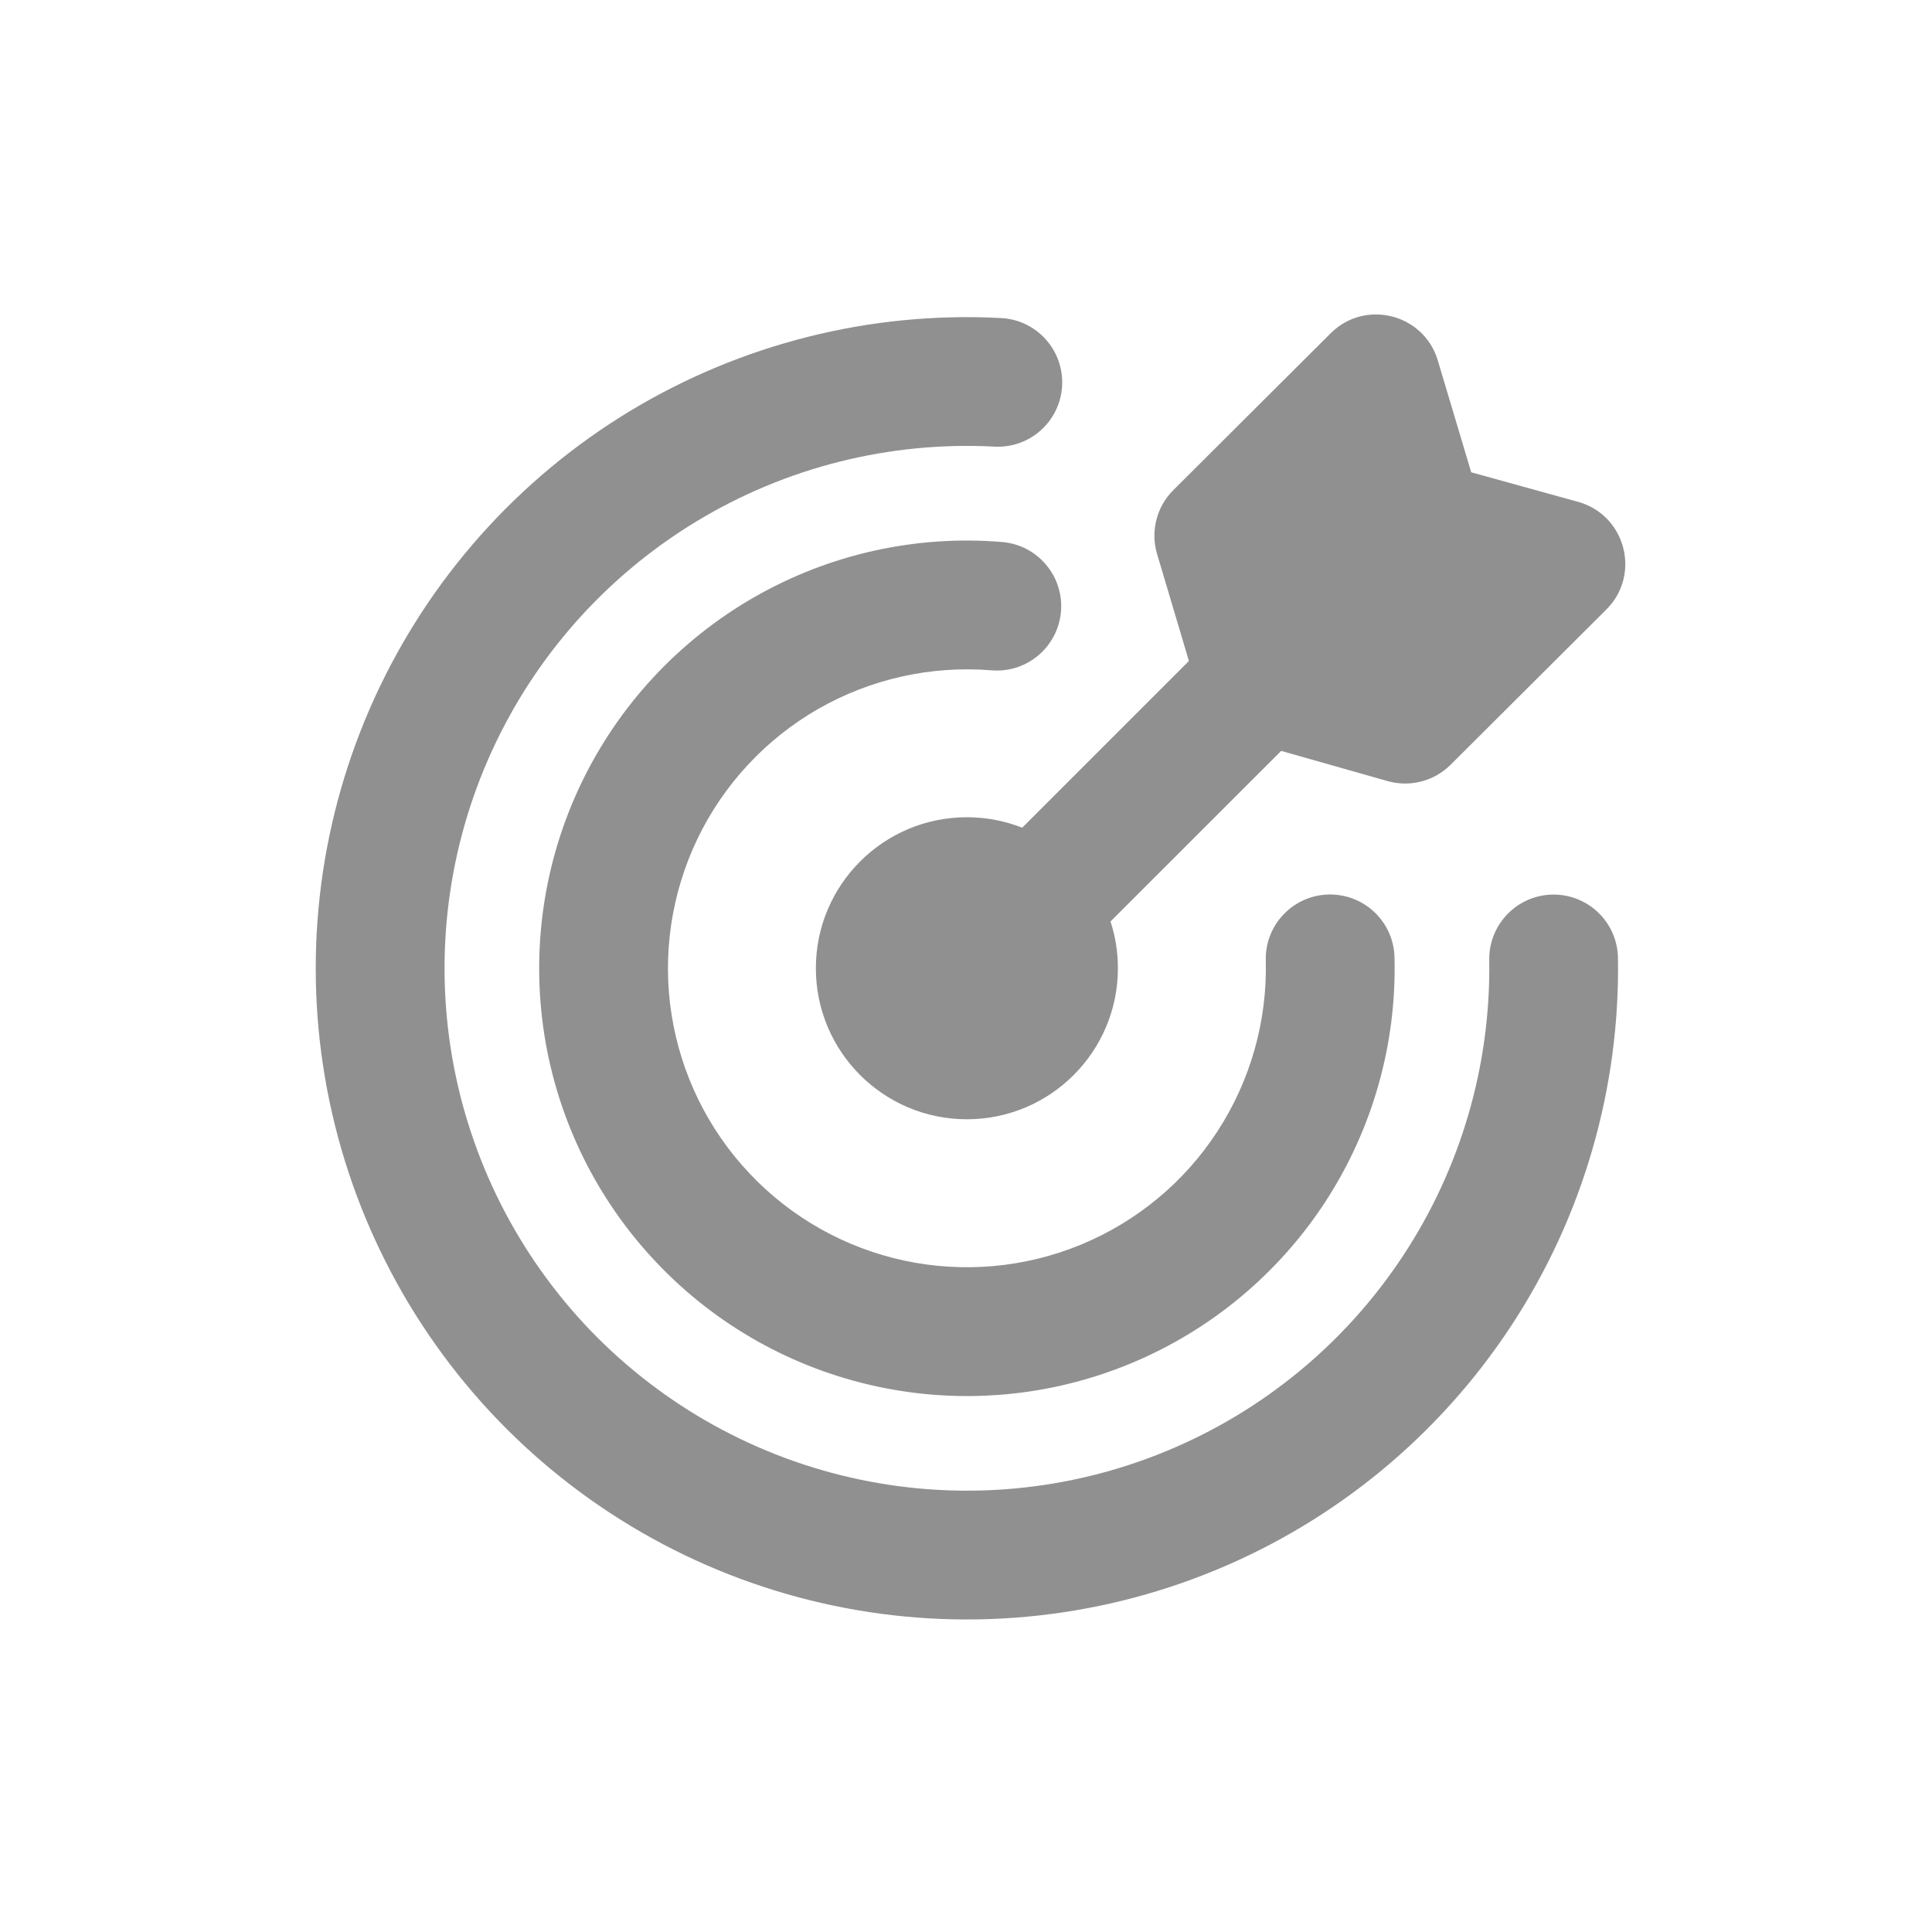
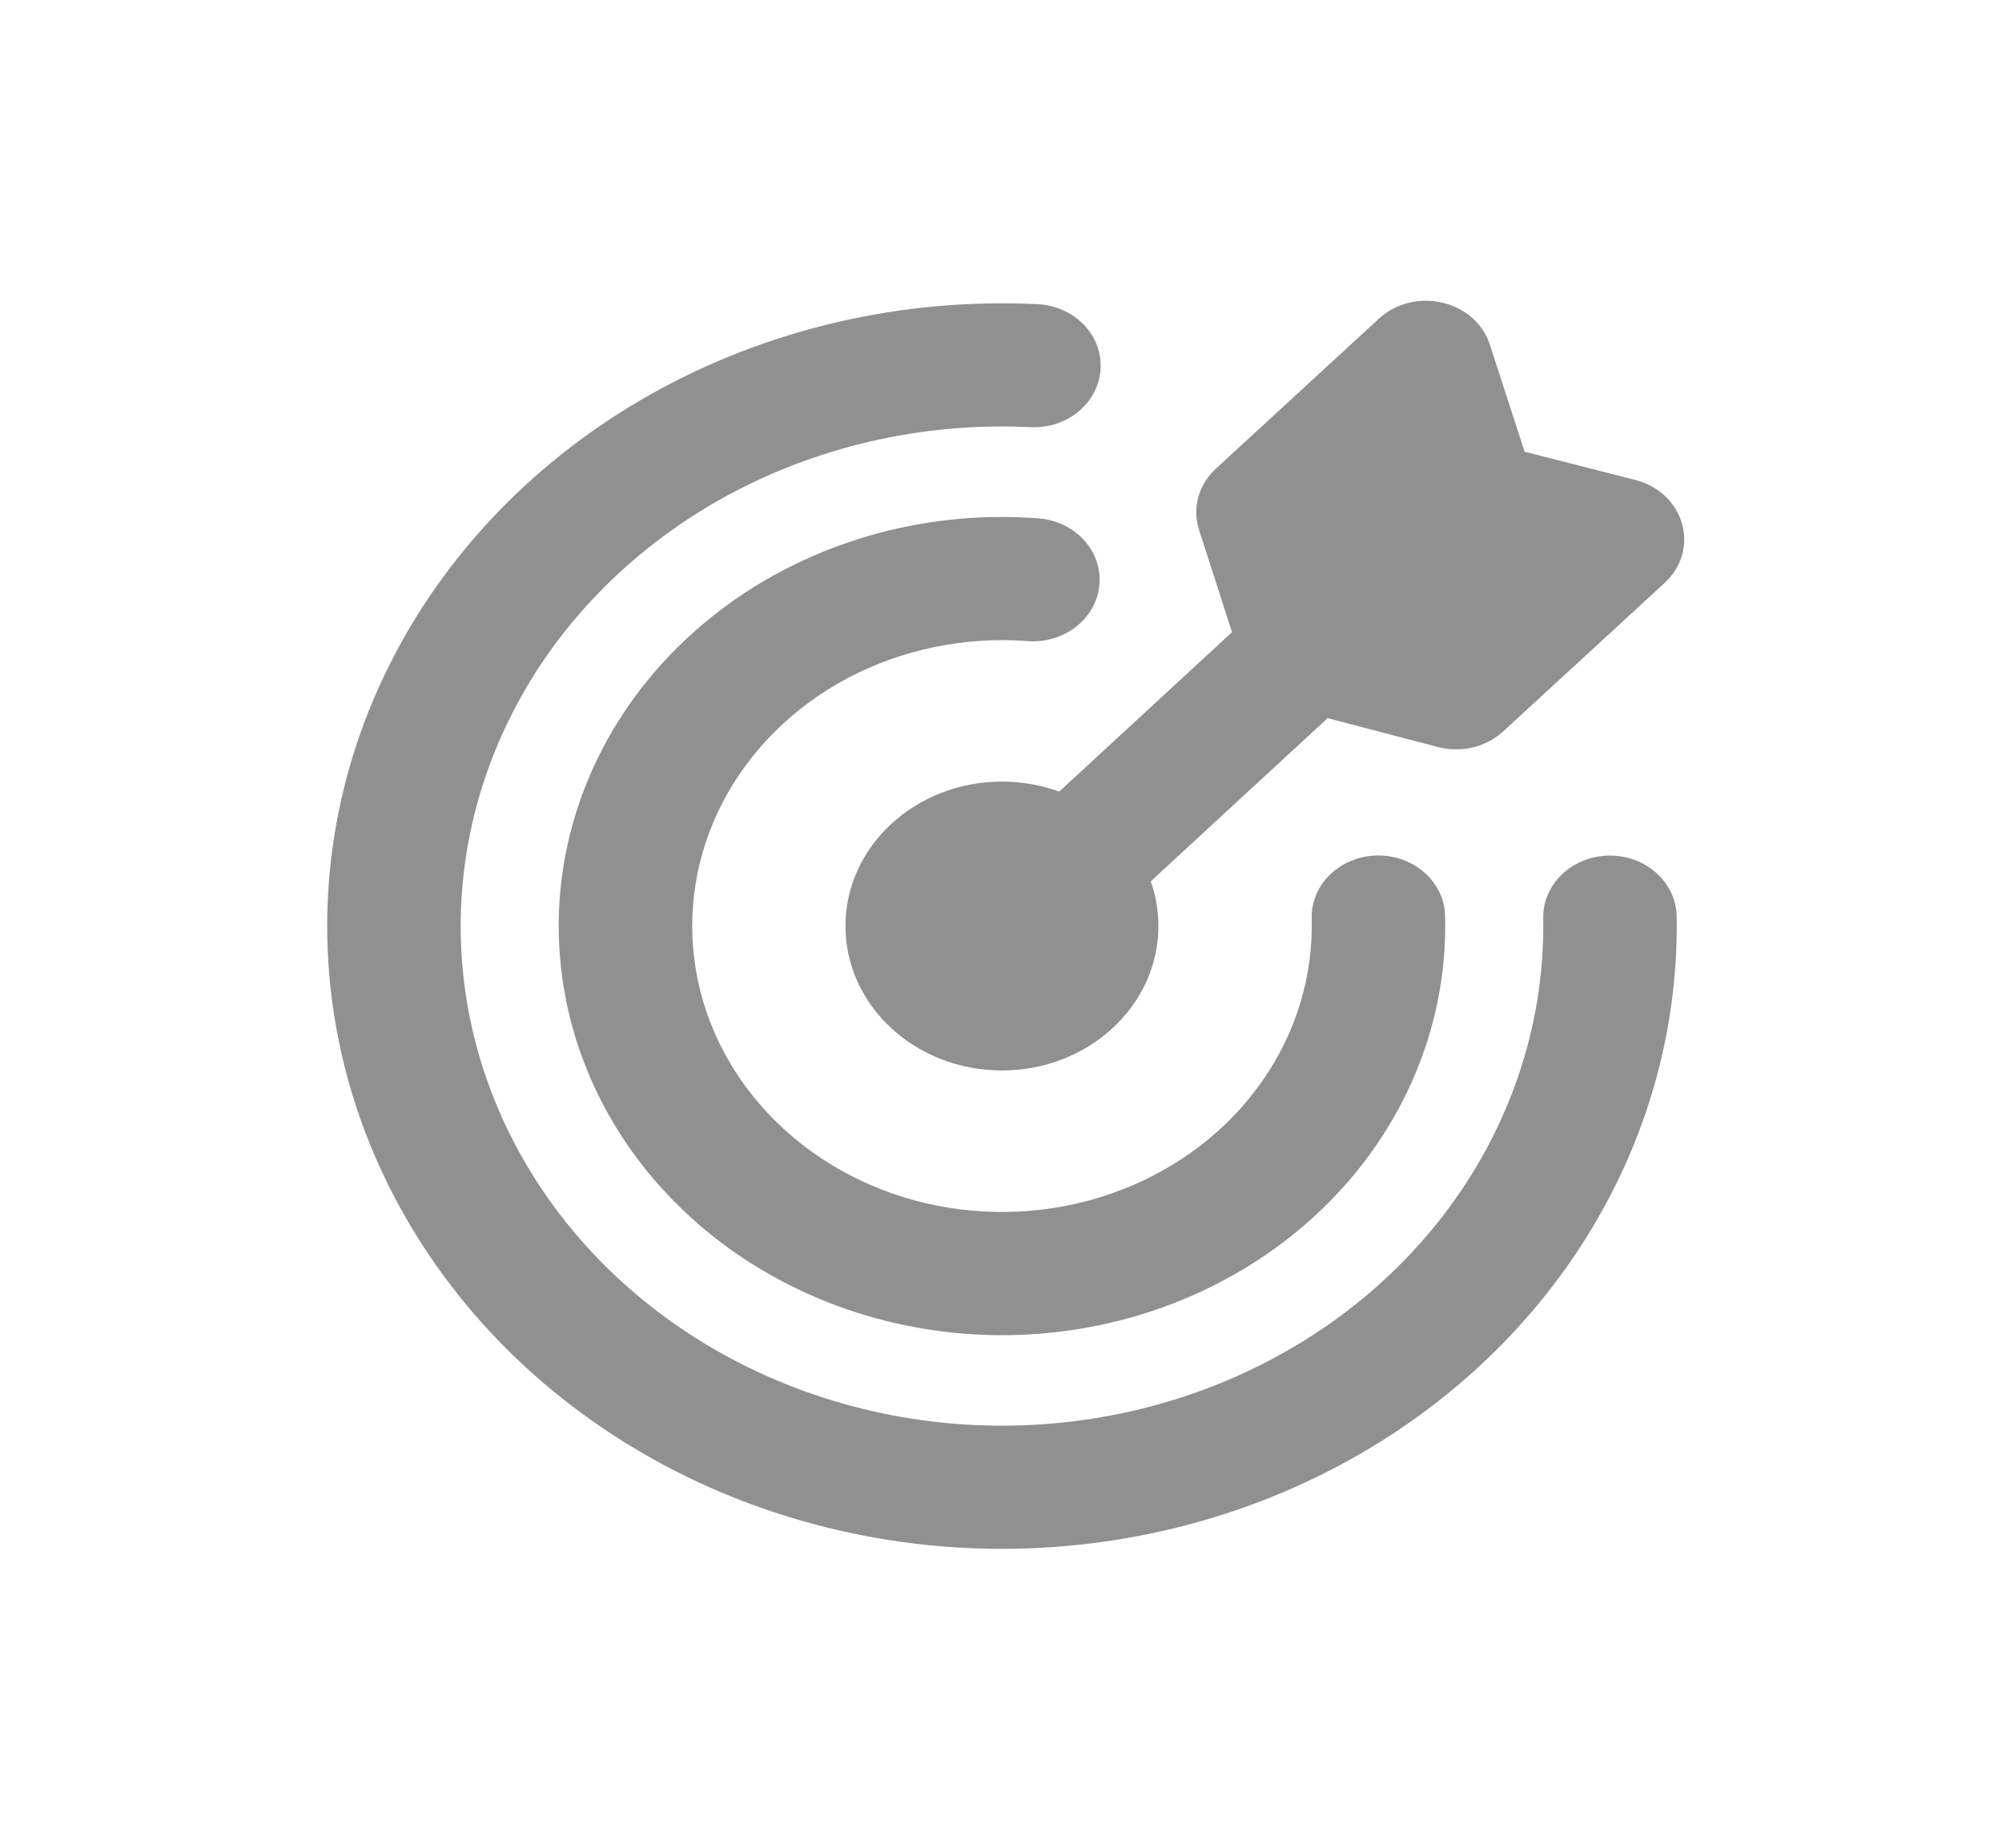
- <svg xmlns="http://www.w3.org/2000/svg" width="24" height="24" viewBox="0 0 24 24" fill="none">
-   <path fill-rule="evenodd" clip-rule="evenodd" d="M17.861 4.478L18.276 5.867L19.603 6.234C20.194 6.398 20.389 7.139 19.954 7.572L18.02 9.5C17.815 9.704 17.516 9.782 17.237 9.703L15.915 9.328L13.795 11.447C13.855 11.63 13.887 11.825 13.887 12.028C13.887 13.064 13.047 13.904 12.011 13.904C10.975 13.904 10.135 13.064 10.135 12.028C10.135 10.992 10.975 10.152 12.011 10.152C12.254 10.152 12.485 10.198 12.698 10.282L14.769 8.211L14.374 6.883C14.29 6.601 14.367 6.295 14.576 6.088L16.53 4.14C16.958 3.713 17.688 3.898 17.861 4.478Z" fill="#909090" />
-   <path d="M8.648 6.479C9.761 5.804 11.052 5.48 12.353 5.548C12.794 5.572 13.171 5.233 13.194 4.792C13.217 4.35 12.878 3.974 12.437 3.951C10.816 3.865 9.206 4.27 7.818 5.111C6.43 5.953 5.327 7.193 4.653 8.67C3.979 10.146 3.764 11.792 4.038 13.392C4.312 14.992 5.061 16.473 6.187 17.642C7.314 18.811 8.766 19.614 10.355 19.946C11.944 20.279 13.597 20.125 15.097 19.506C16.598 18.887 17.878 17.83 18.77 16.474C19.662 15.117 20.125 13.524 20.099 11.901C20.093 11.459 19.729 11.106 19.287 11.113C18.845 11.12 18.493 11.484 18.5 11.926C18.52 13.228 18.149 14.506 17.433 15.594C16.717 16.683 15.691 17.53 14.487 18.027C13.283 18.524 11.958 18.647 10.683 18.38C9.408 18.113 8.243 17.469 7.339 16.532C6.436 15.594 5.835 14.406 5.615 13.122C5.396 11.839 5.567 10.519 6.108 9.334C6.649 8.149 7.534 7.155 8.648 6.479Z" fill="#909090" />
-   <path d="M10.165 8.806C10.817 8.433 11.567 8.266 12.316 8.327C12.757 8.364 13.143 8.036 13.18 7.596C13.216 7.155 12.888 6.769 12.448 6.733C11.376 6.644 10.303 6.883 9.37 7.418C8.437 7.953 7.688 8.758 7.222 9.727C6.756 10.697 6.596 11.784 6.761 12.847C6.927 13.91 7.411 14.897 8.15 15.678C8.888 16.46 9.847 16.999 10.898 17.224C11.95 17.45 13.045 17.351 14.039 16.94C15.033 16.53 15.879 15.827 16.466 14.926C17.052 14.024 17.351 12.966 17.323 11.891C17.312 11.45 16.945 11.101 16.503 11.112C16.061 11.123 15.712 11.491 15.724 11.932C15.743 12.684 15.534 13.423 15.124 14.053C14.715 14.684 14.123 15.174 13.429 15.461C12.734 15.748 11.969 15.817 11.234 15.66C10.499 15.502 9.829 15.126 9.313 14.579C8.796 14.033 8.458 13.343 8.342 12.601C8.226 11.858 8.339 11.098 8.664 10.42C8.99 9.743 9.513 9.18 10.165 8.806Z" fill="#909090" />
+ <svg xmlns="http://www.w3.org/2000/svg" width="26" height="24" viewBox="0 0 26 24" fill="none">
+   <path fill-rule="evenodd" clip-rule="evenodd" d="M19.349 4.478L19.8 5.867L21.237 6.234C21.878 6.398 22.088 7.139 21.618 7.572L19.522 9.5C19.3 9.704 18.976 9.782 18.674 9.703L17.242 9.328L14.945 11.447C15.009 11.63 15.044 11.825 15.044 12.028C15.044 13.064 14.134 13.904 13.012 13.904C11.89 13.904 10.98 13.064 10.98 12.028C10.98 10.992 11.89 10.152 13.012 10.152C13.275 10.152 13.526 10.198 13.756 10.282L16 8.211L15.572 6.883C15.481 6.601 15.565 6.295 15.79 6.088L17.907 4.14C18.372 3.713 19.162 3.898 19.349 4.478Z" fill="#909090" />
+   <path d="M9.368 6.479C10.575 5.804 11.974 5.48 13.383 5.548C13.861 5.572 14.268 5.233 14.293 4.792C14.319 4.35 13.952 3.974 13.474 3.951C11.717 3.865 9.974 4.27 8.47 5.111C6.966 5.953 5.771 7.193 5.041 8.67C4.31 10.146 4.078 11.792 4.375 13.392C4.671 14.992 5.483 16.473 6.703 17.642C7.924 18.811 9.497 19.614 11.218 19.946C12.94 20.279 14.73 20.125 16.356 19.506C17.981 18.887 19.368 17.83 20.334 16.474C21.301 15.117 21.802 13.524 21.775 11.901C21.767 11.459 21.373 11.106 20.895 11.113C20.416 11.12 20.034 11.484 20.042 11.926C20.064 13.228 19.661 14.506 18.886 15.594C18.111 16.683 16.999 17.53 15.694 18.027C14.39 18.524 12.954 18.647 11.573 18.38C10.192 18.113 8.93 17.469 7.951 16.532C6.972 15.594 6.321 14.406 6.083 13.122C5.846 11.839 6.032 10.519 6.618 9.334C7.203 8.149 8.162 7.155 9.368 6.479Z" fill="#909090" />
+   <path d="M11.012 8.806C11.719 8.433 12.532 8.266 13.343 8.327C13.82 8.364 14.239 8.036 14.278 7.596C14.317 7.155 13.963 6.769 13.486 6.733C12.324 6.644 11.162 6.883 10.151 7.418C9.14 7.953 8.329 8.758 7.824 9.727C7.319 10.697 7.145 11.784 7.325 12.847C7.504 13.91 8.029 14.897 8.829 15.678C9.629 16.46 10.668 16.999 11.807 17.224C12.946 17.45 14.133 17.351 15.209 16.94C16.286 16.53 17.203 15.827 17.838 14.926C18.473 14.024 18.797 12.966 18.767 11.891C18.755 11.45 18.357 11.101 17.878 11.112C17.4 11.123 17.022 11.491 17.035 11.932C17.055 12.684 16.829 13.423 16.385 14.053C15.941 14.684 15.301 15.174 14.548 15.461C13.795 15.748 12.966 15.817 12.17 15.66C11.374 15.502 10.648 15.126 10.089 14.579C9.53 14.033 9.163 13.343 9.038 12.601C8.912 11.858 9.034 11.098 9.386 10.42C9.739 9.743 10.306 9.18 11.012 8.806Z" fill="#909090" />
</svg>
